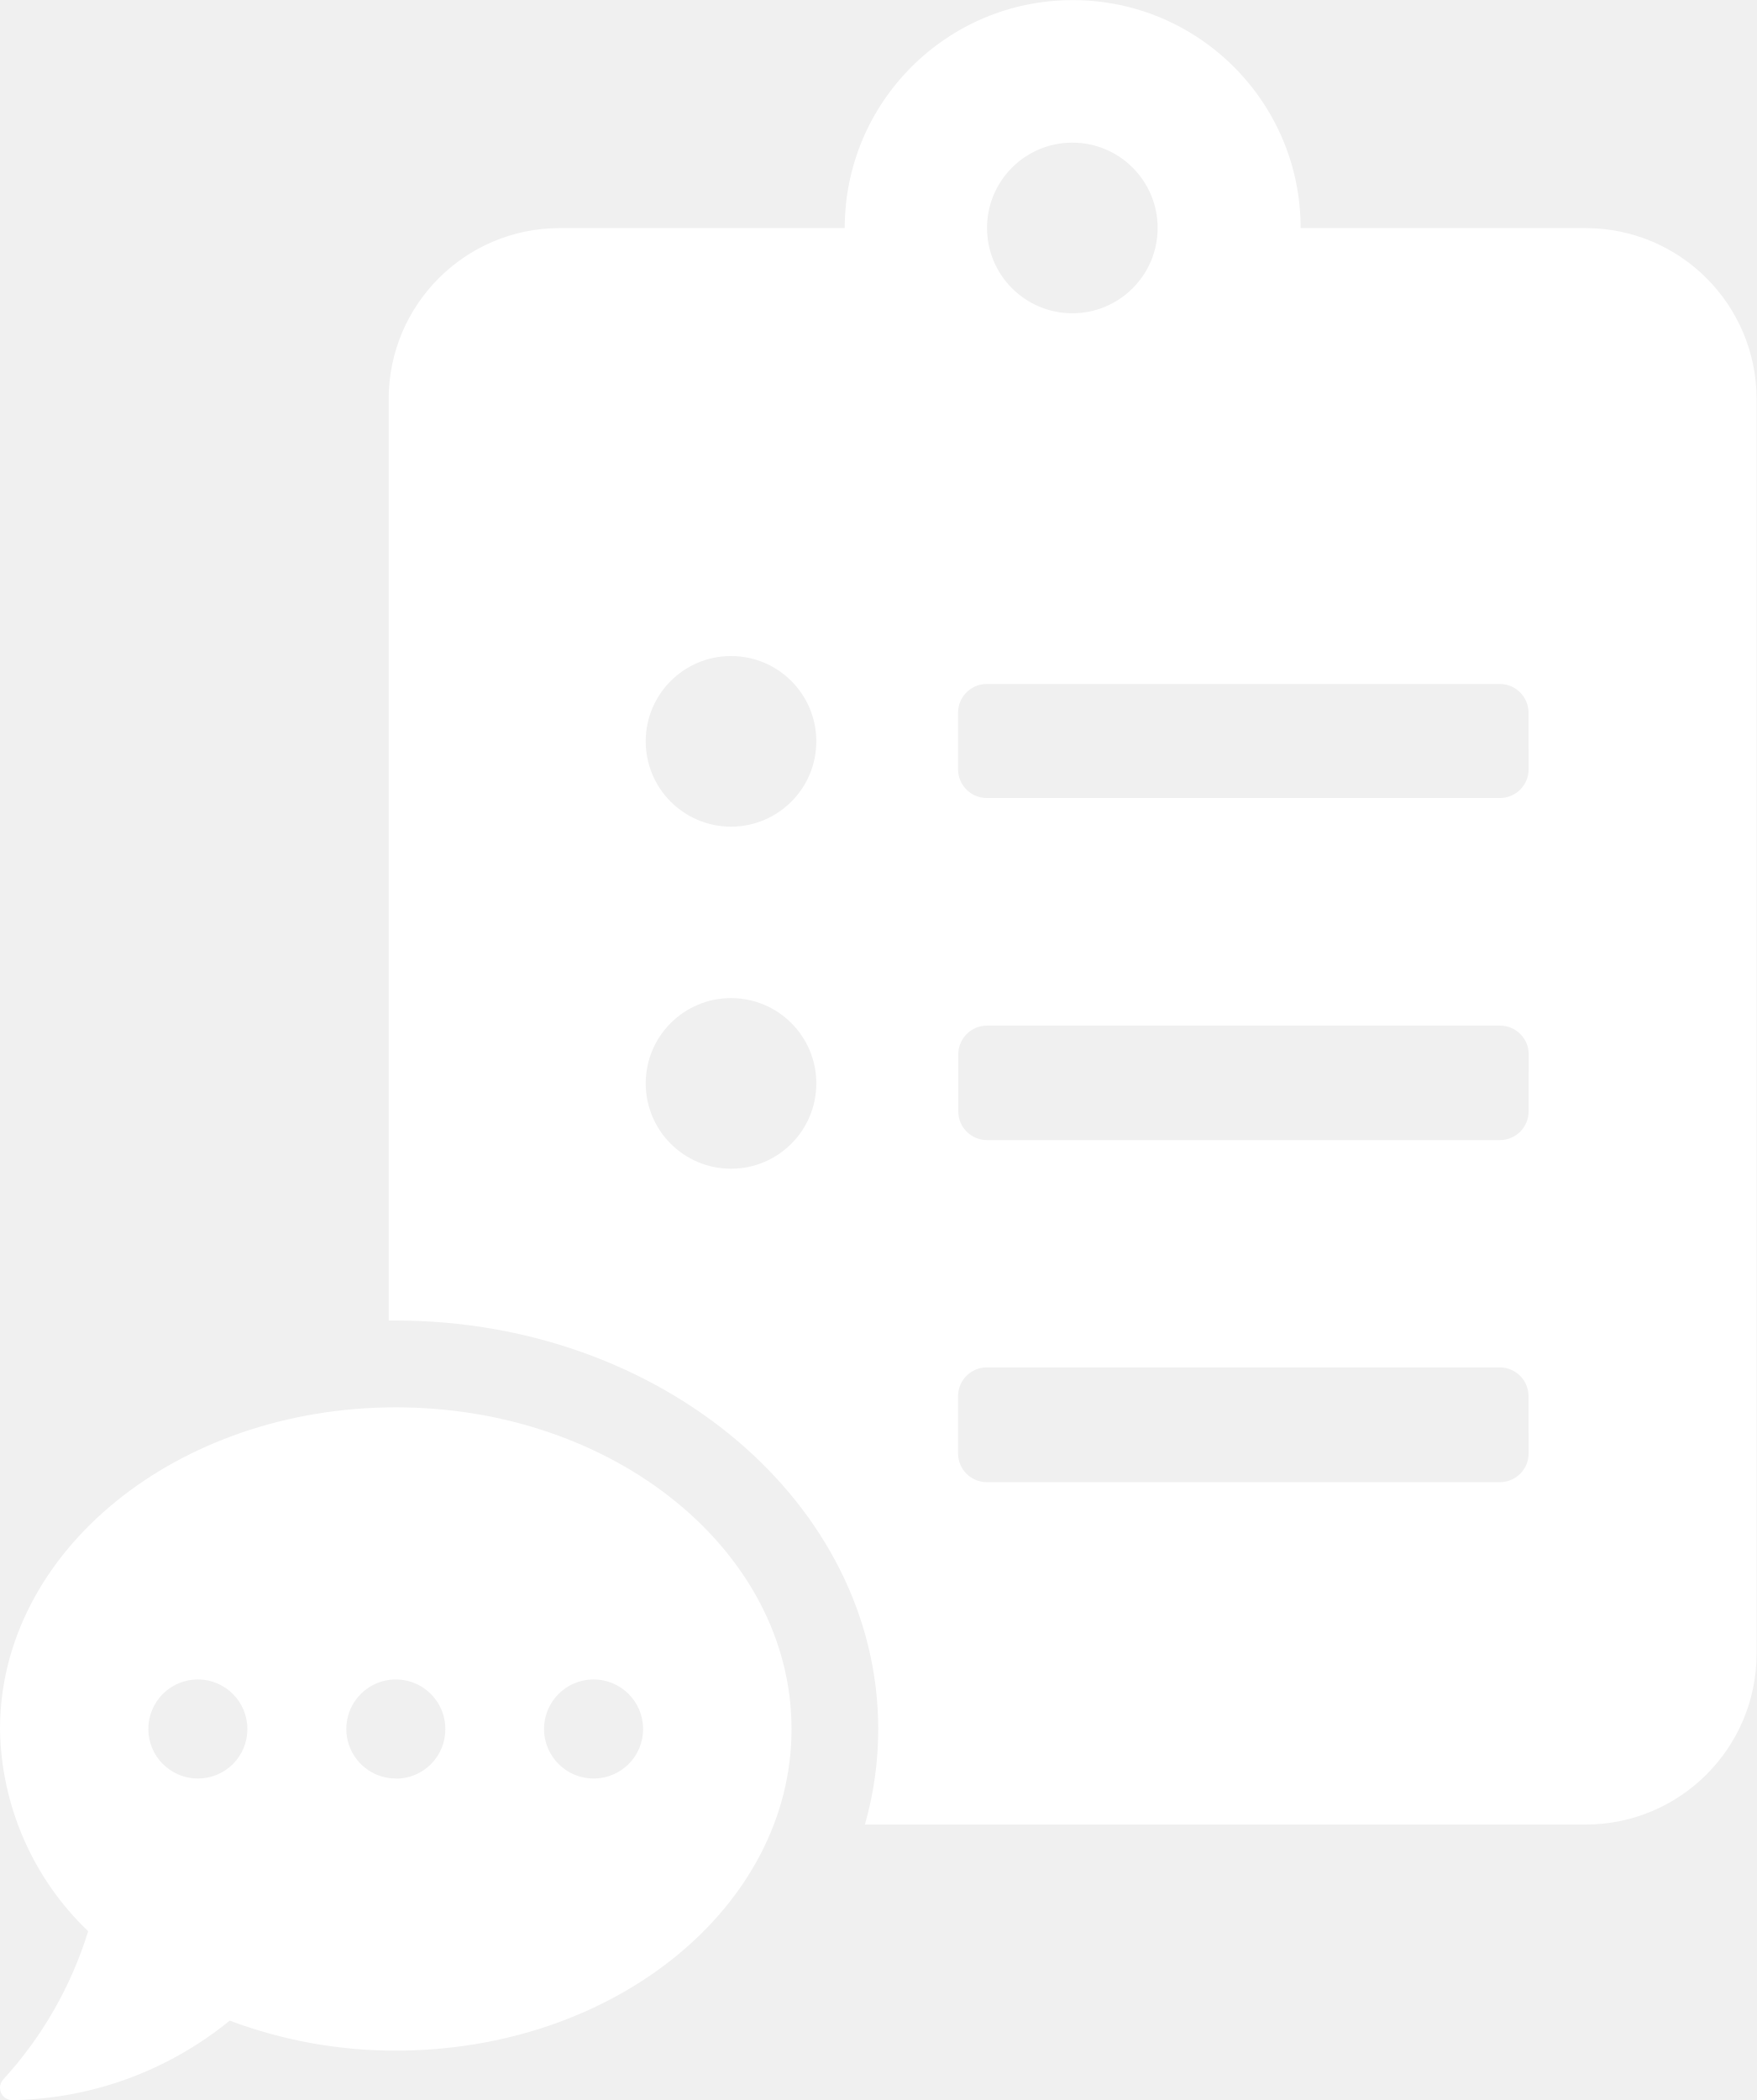
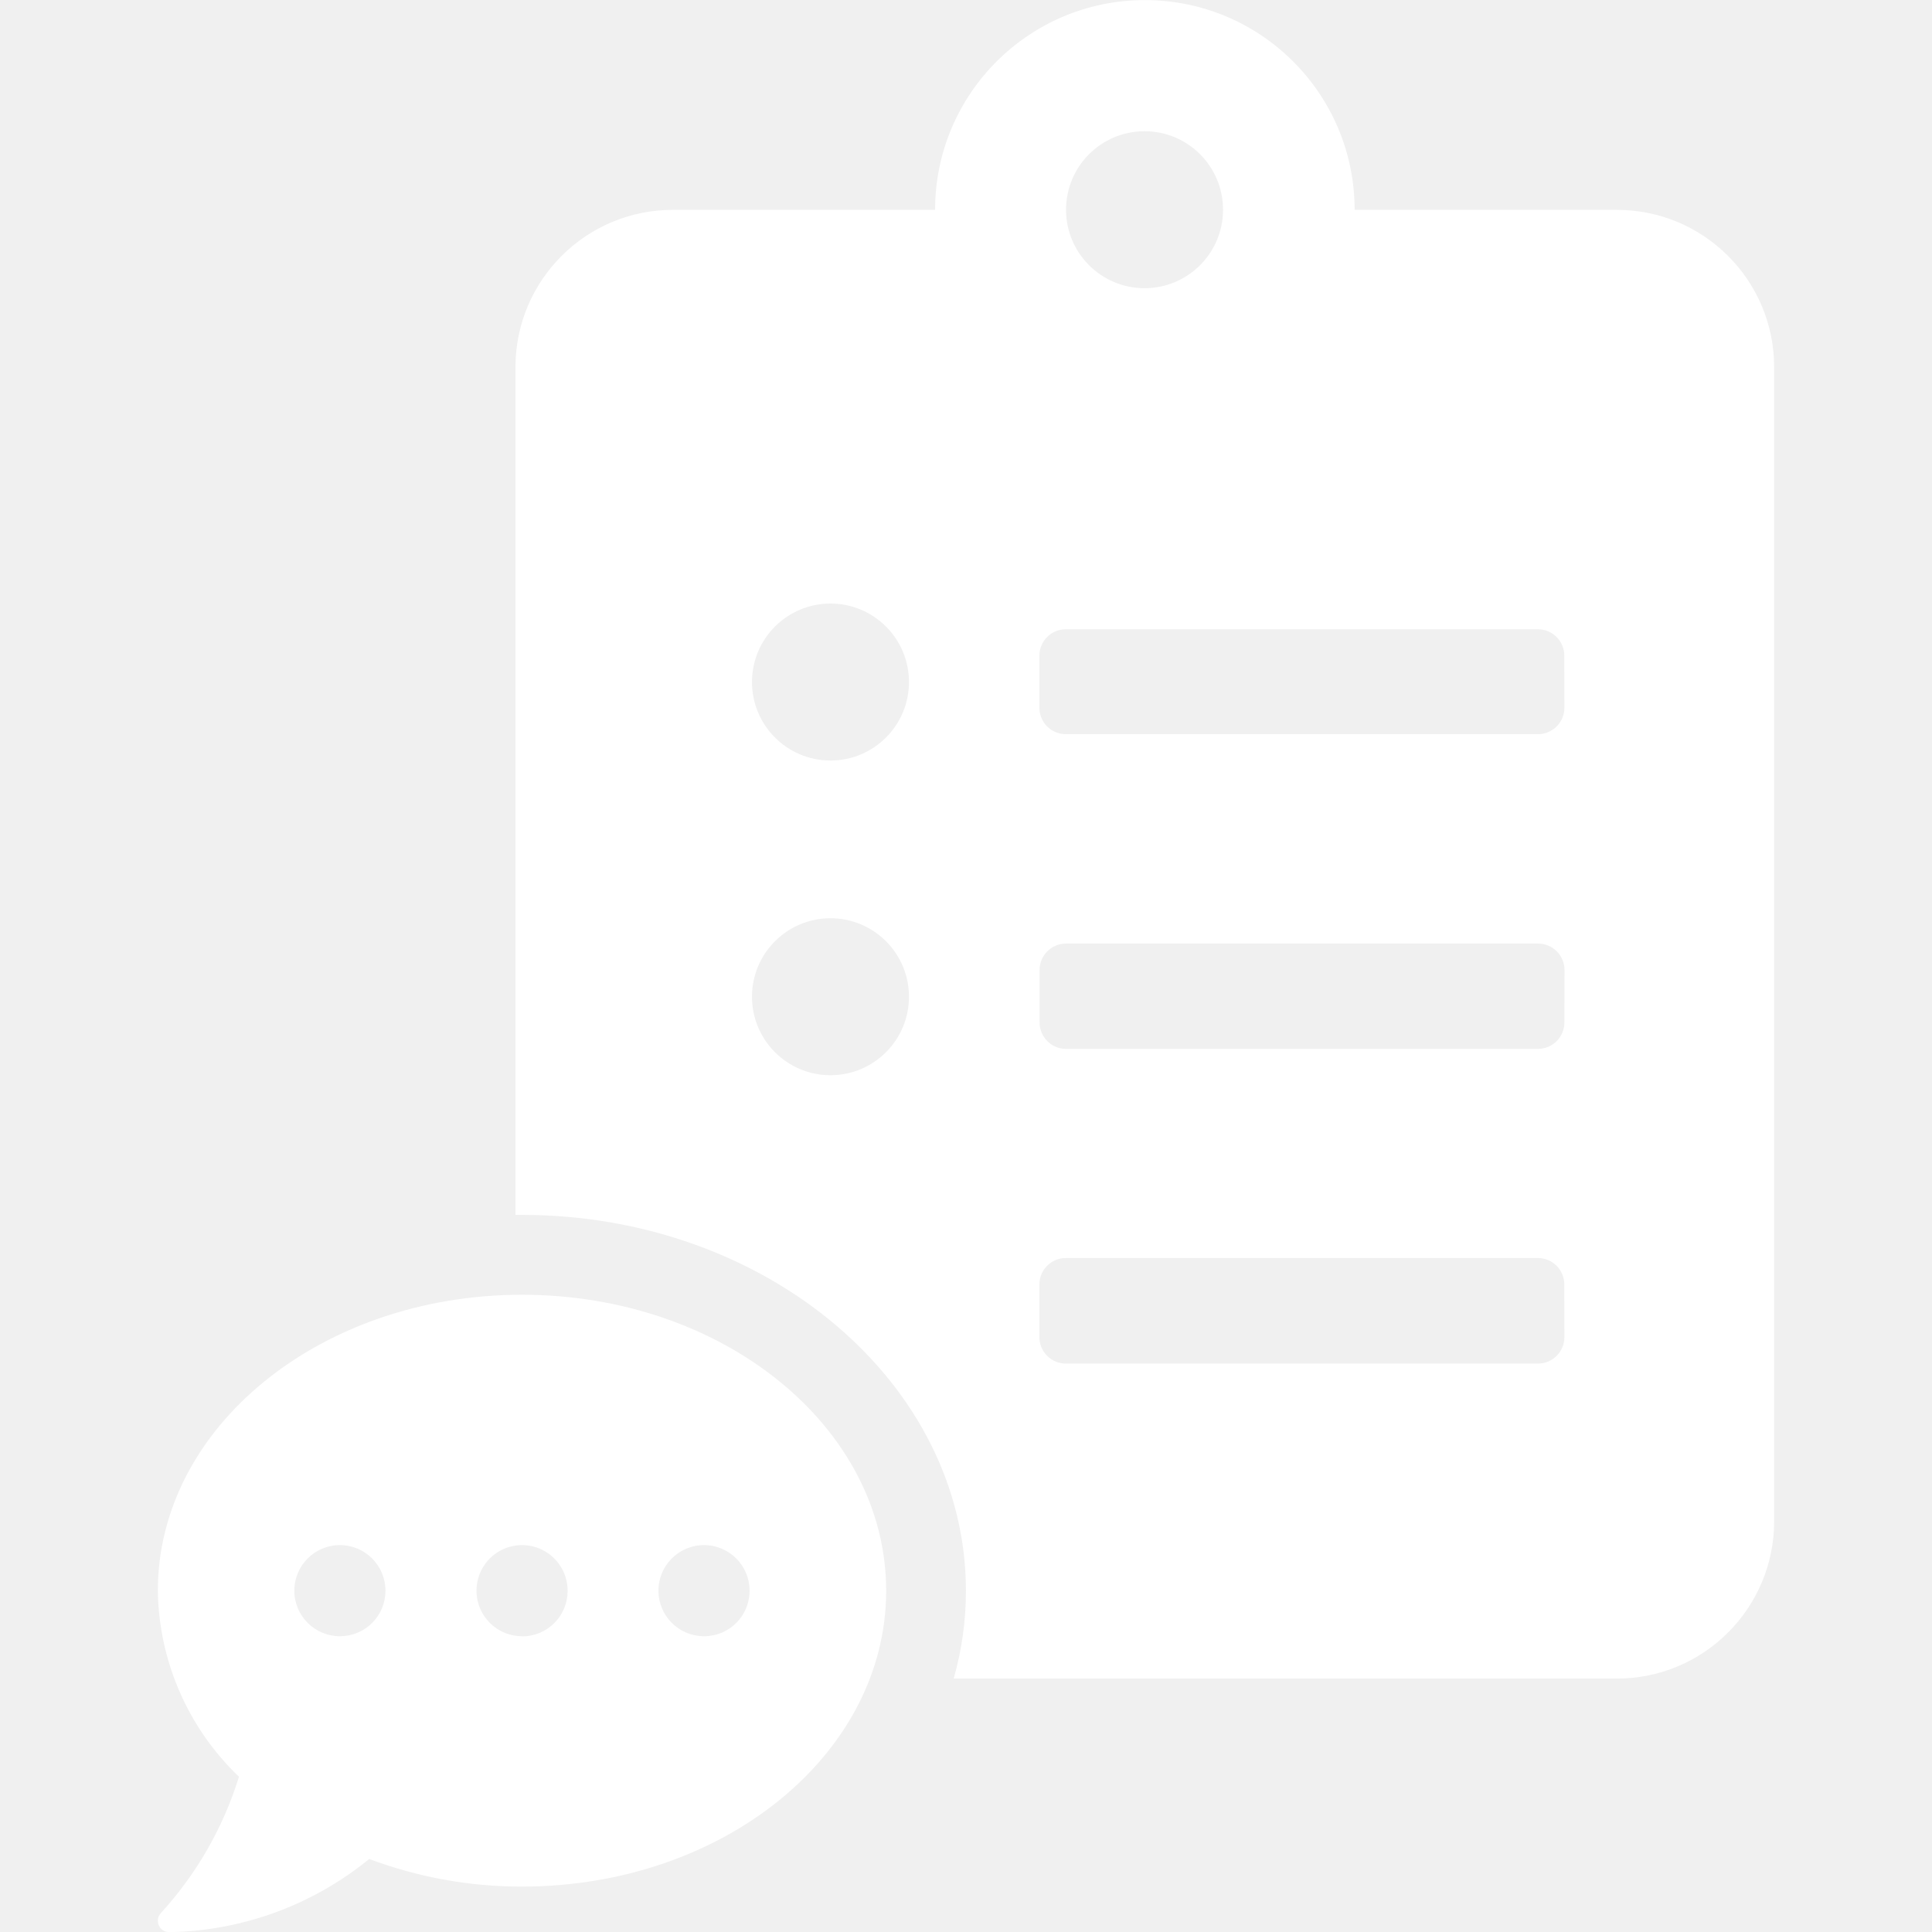
- <svg xmlns="http://www.w3.org/2000/svg" width="33.133" height="39.604" viewBox="0 0 33.133 39.604">
+ <svg xmlns="http://www.w3.org/2000/svg" width="45" height="45" viewBox="0 0 33.133 39.604">
  <g transform="translate(0 0.01)">
    <g transform="translate(0 -0.01)">
      <path d="M63.137,4.292H57.762a4.3,4.3,0,1,0-8.6,0H43.786A3.226,3.226,0,0,0,40.56,7.516V24.894h.134c5.019,0,9.1,3.456,9.1,7.705a6.536,6.536,0,0,1-.251,1.8H63.137a3.225,3.225,0,0,0,3.225-3.225V7.516A3.225,3.225,0,0,0,63.137,4.292ZM47.024,22.031h-.013a1.609,1.609,0,1,1,.013,0Zm0-6.451h-.013a1.609,1.609,0,1,1,.013,0Zm6.426-12.9h.011a1.609,1.609,0,1,1-.011,0ZM62.062,27.4a.542.542,0,0,1-.542.542H51.846A.542.542,0,0,1,51.3,27.4V26.32a.542.542,0,0,1,.542-.542h9.676a.542.542,0,0,1,.542.542Zm0-6.451a.542.542,0,0,1-.542.542H51.846a.542.542,0,0,1-.542-.542V19.874a.542.542,0,0,1,.542-.542h9.676a.542.542,0,0,1,.542.542Zm0-6.451a.542.542,0,0,1-.542.542H51.846A.542.542,0,0,1,51.3,14.5V13.431a.542.542,0,0,1,.542-.542h9.676a.542.542,0,0,1,.542.542Z" transform="translate(-33.229 0.01)" fill="#fff" />
      <path d="M7.465,146.83C3.342,146.83,0,149.541,0,152.9a5.378,5.378,0,0,0,1.663,3.81,7.352,7.352,0,0,1-1.6,2.794.233.233,0,0,0-.043.253.23.23,0,0,0,.213.139,6.663,6.663,0,0,0,4.1-1.5,8.867,8.867,0,0,0,3.132.566c4.123,0,7.465-2.711,7.465-6.064S11.588,146.83,7.465,146.83Zm-3.732,7a.934.934,0,1,1,.933-.933h0a.931.931,0,0,1-.931.933Zm3.732,0A.934.934,0,1,1,8.4,152.9h0a.931.931,0,0,1-.931.933Zm3.732,0a.934.934,0,1,1,.933-.933h0a.931.931,0,0,1-.924.933Z" transform="translate(0 -120.289)" fill="#fff" />
    </g>
  </g>
</svg>
